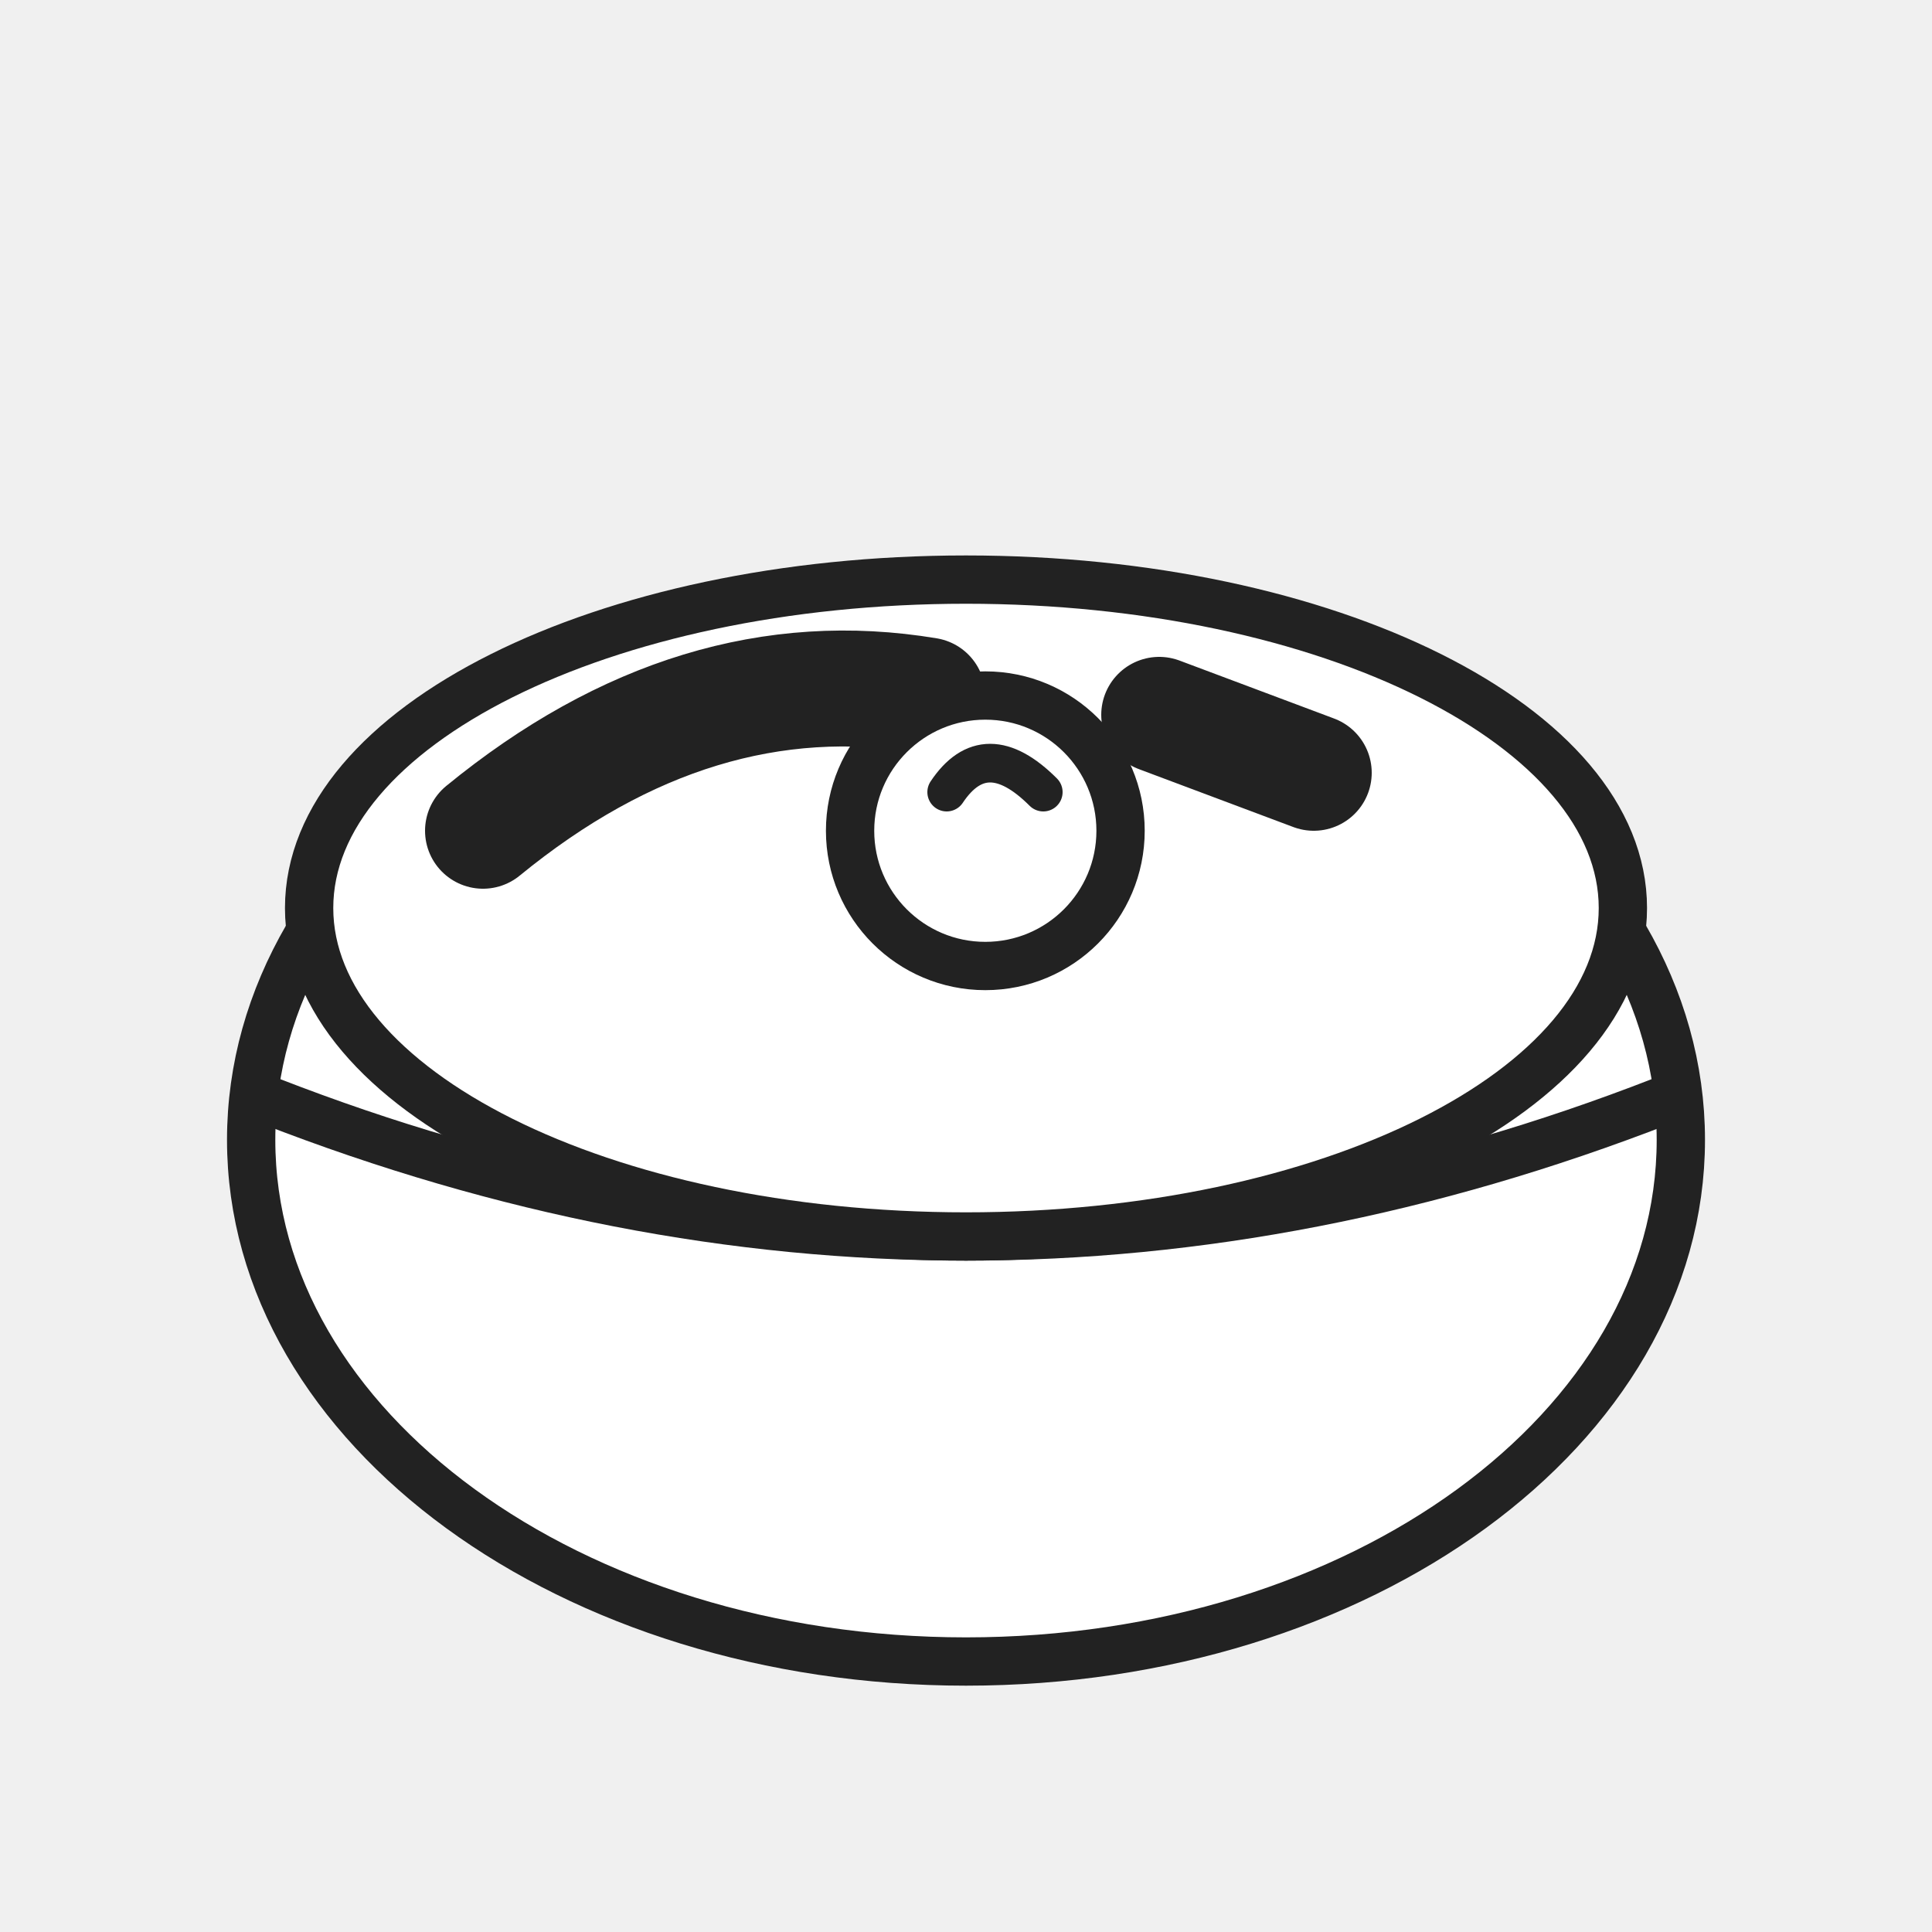
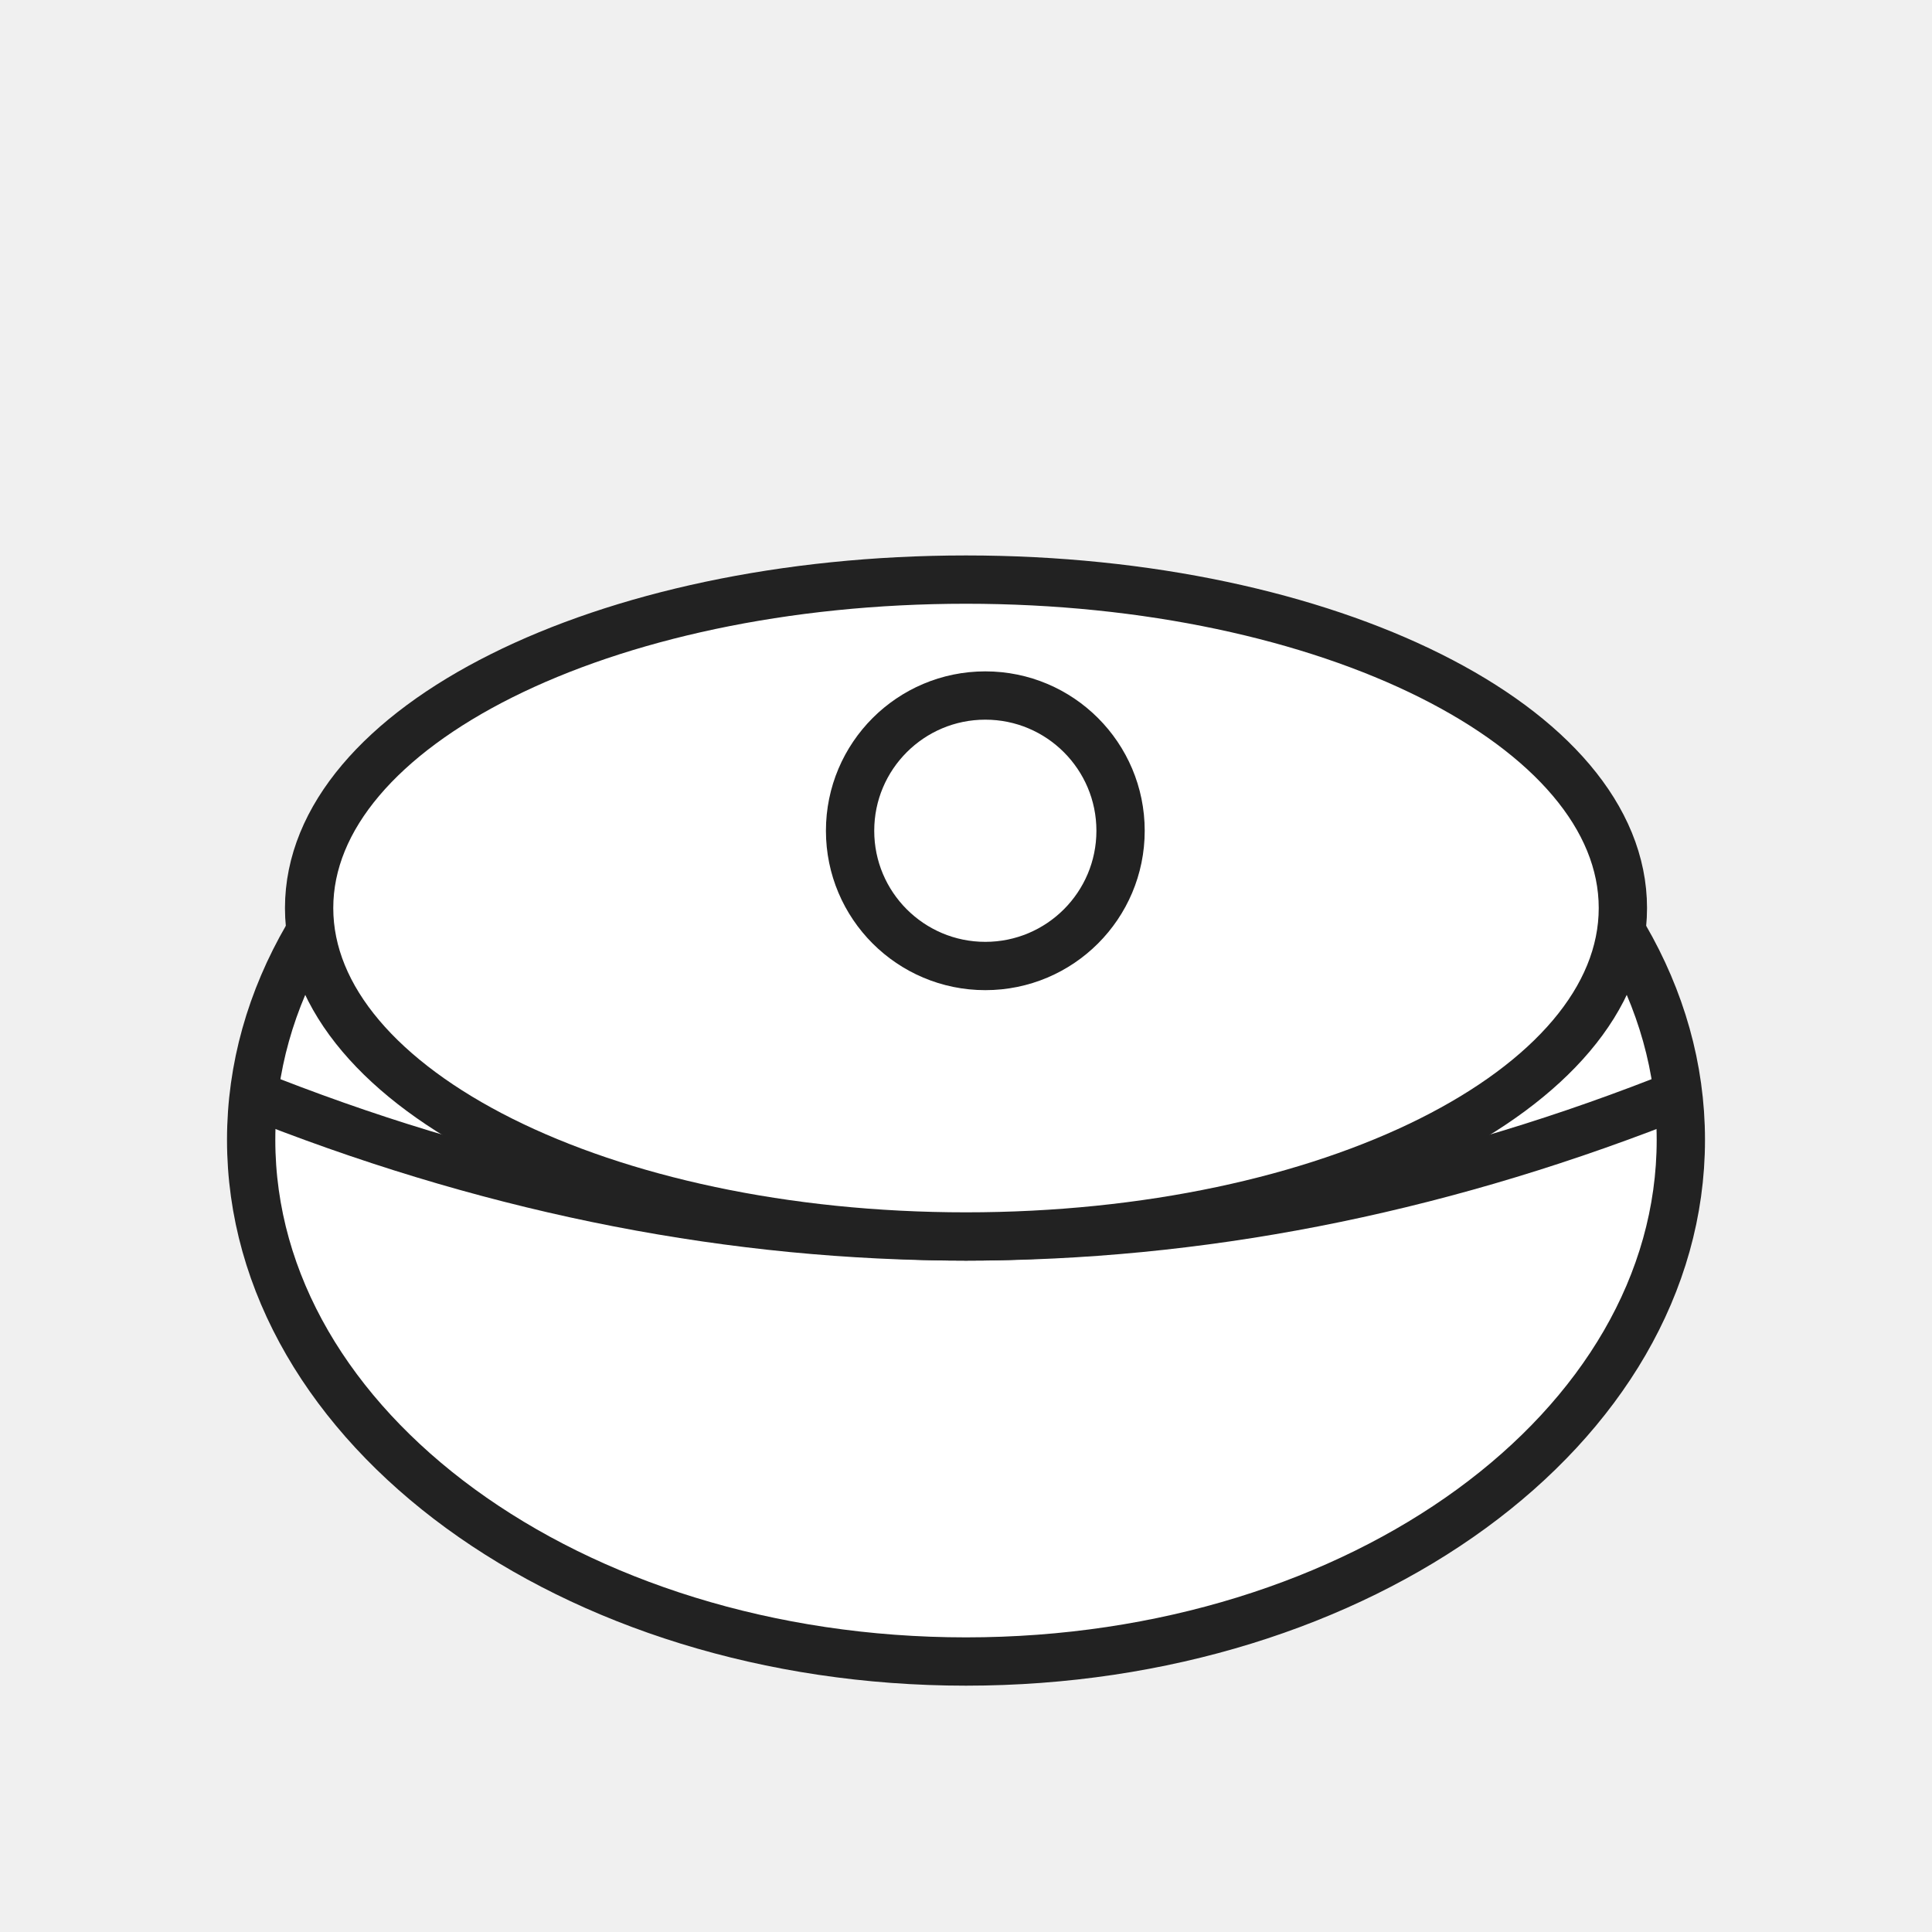
<svg xmlns="http://www.w3.org/2000/svg" width="512" height="512" viewBox="0 0 100 100" role="img" aria-labelledby="title">
  <g stroke="#222222" stroke-width="2.5" stroke-linejoin="round" stroke-linecap="round">
    <ellipse cx="50" cy="59" rx="37" ry="27" fill="#ffffff" />
    <path d="M14 57Q50 71 86 57" fill="#ffffff" />
    <ellipse cx="50" cy="47" rx="34" ry="17" fill="#ffffff" />
-     <path d="M25 43Q36 34 48 36M60 37L68 40" fill="none" stroke="#222222" stroke-width="6" />
    <circle cx="51" cy="43" r="7" fill="#ffffff" />
-     <path d="M49 41Q51 38 54 41" fill="none" stroke="#222222" stroke-width="2" />
  </g>
</svg>
